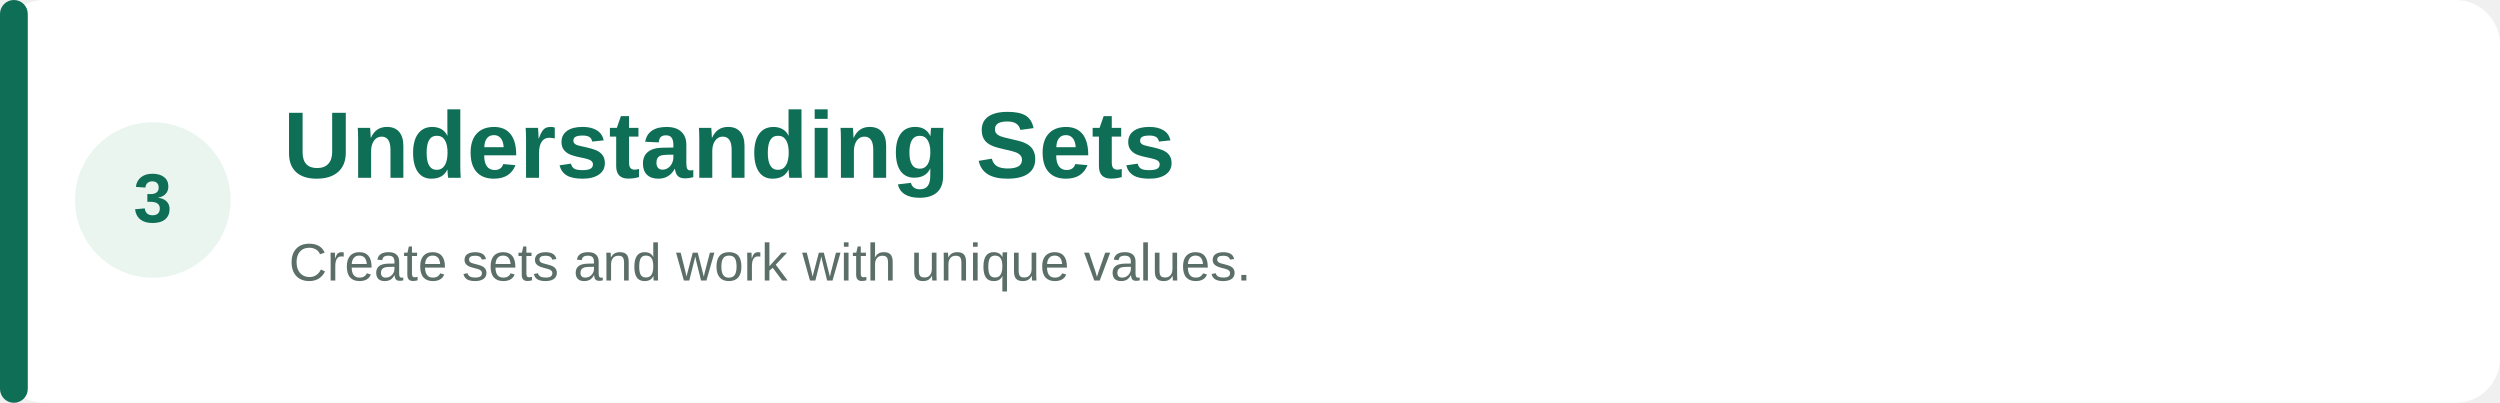
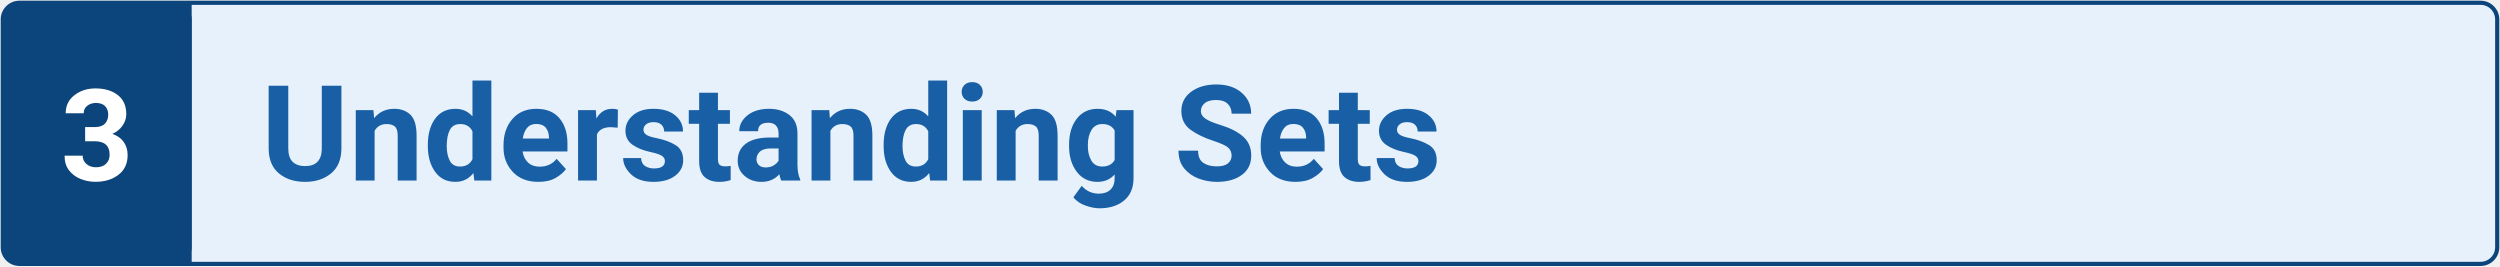
- <svg xmlns="http://www.w3.org/2000/svg" width="900" height="145" viewBox="0 0 900 145">
-   <rect width="900" height="145" rx="16" fill="#FFFFFF" />
-   <rect x="0" y="0" width="10" height="145" rx="5" fill="#0F6E56" />
-   <circle cx="55" cy="72" r="28" fill="#EAF5F0" />
-   <text x="55" y="80" text-anchor="middle" fill="#0F6E56" font-family="Arial, Helvetica, sans-serif" font-size="25" font-weight="800">3</text>
-   <text x="102" y="64" fill="#0F6E56" font-family="Arial, Helvetica, sans-serif" font-size="34" font-weight="800">Understanding Sets</text>
-   <text x="104" y="101" fill="#5B6E67" font-family="Arial, Helvetica, sans-serif" font-size="19">Create sets and work with unique values.</text>
+ <svg xmlns="http://www.w3.org/2000/svg" width="900" height="96" viewBox="0 0 900 96">
+   <rect x="1" y="1" width="898" height="94" rx="6" fill="#E6F1FB" />
+   <rect x="1" y="1" width="68" height="94" rx="6" fill="#0C447C" />
+   <rect x="63" y="1" width="6" height="94" fill="#0C447C" />
+   <text x="35.0" y="65.0" font-family="Roboto, Arial, Helvetica, sans-serif" font-size="46" font-weight="700" fill="#FFFFFF" text-anchor="middle">3</text>
+   <text x="94" y="65.0" font-family="Roboto, Arial, Helvetica, sans-serif" font-size="48" font-weight="700" fill="#185FA5">Understanding Sets</text>
+   <rect x="1" y="1" width="898" height="94" rx="6" fill="none" stroke="#0C447C" stroke-width="1.5" />
</svg>
